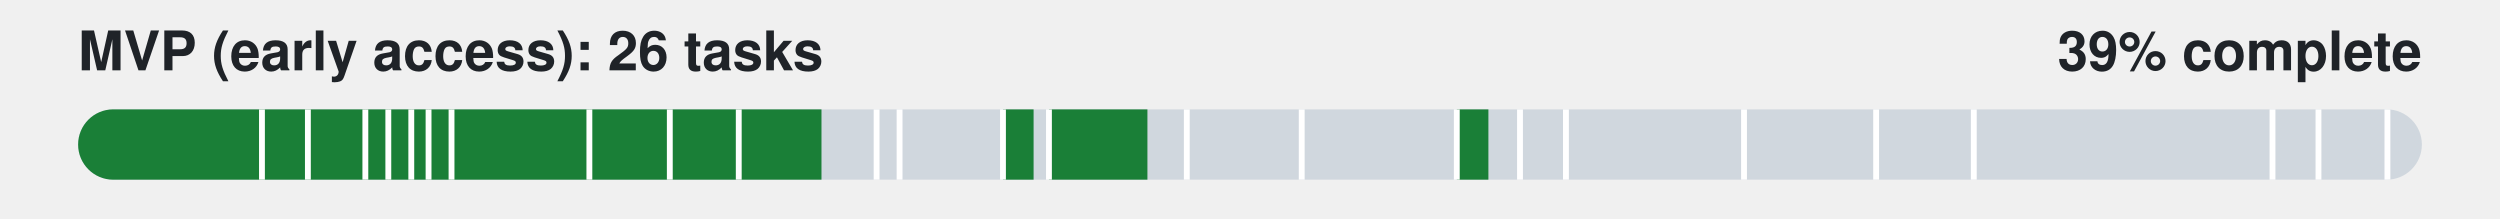
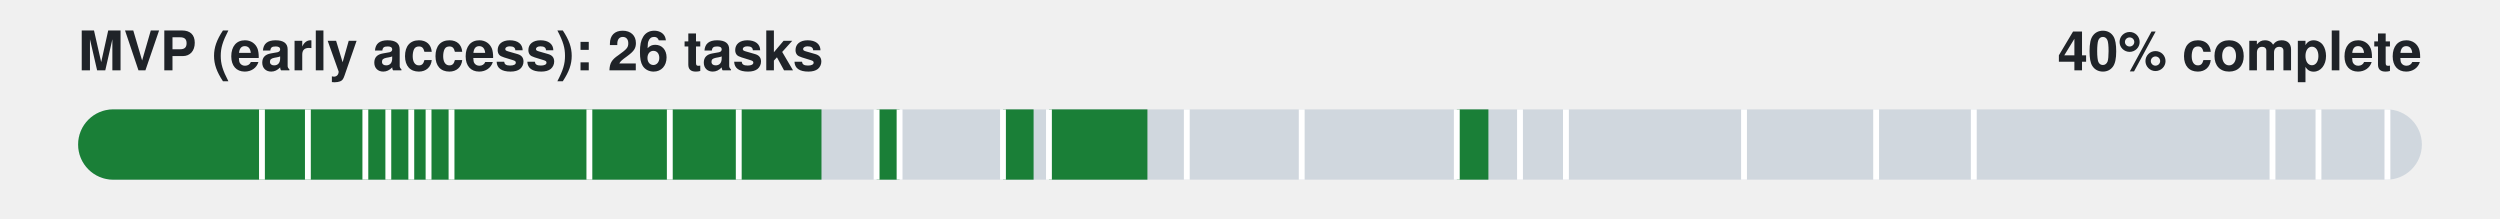
- <svg xmlns="http://www.w3.org/2000/svg" width="640" height="56" viewBox="0 0 640 56" role="img" aria-label="MVP progress: 39% complete across 26 tasks">
+ <svg xmlns="http://www.w3.org/2000/svg" width="640" height="56" viewBox="0 0 640 56" role="img" aria-label="MVP progress: 40% complete across 26 tasks">
  <style>
    text { font: 600 14px -apple-system, BlinkMacSystemFont, "Segoe UI", Helvetica, Arial, sans-serif; fill: #1f2328; }
    .track { fill: #d0d7de; }
    .divider { stroke: #ffffff; stroke-width: 1.5; }
    @media (prefers-color-scheme: dark) { text { fill: #e6edf3; } .track { fill: #30363d; } .divider { stroke: #0d1117; } }
  </style>
  <defs>
    <clipPath id="bar">
      <rect x="20" y="28" width="600" height="18" rx="9" />
    </clipPath>
  </defs>
  <text x="20" y="18">MVP (early access): 26 tasks</text>
-   <text x="620" y="18" text-anchor="end">39% complete</text>
+   <text x="620" y="18" text-anchor="end">40% complete</text>
  <g clip-path="url(#bar)">
    <rect class="track" x="20" y="28" width="600" height="18" />
    <rect x="20.00" y="28" width="47.06" height="18" fill="#1a7f37" />
    <rect x="67.06" y="28" width="11.76" height="18" fill="#1a7f37" />
    <line class="divider" x1="67.06" y1="28" x2="67.06" y2="46" />
    <rect x="78.82" y="28" width="14.71" height="18" fill="#1a7f37" />
    <line class="divider" x1="78.82" y1="28" x2="78.82" y2="46" />
    <rect x="93.53" y="28" width="5.88" height="18" fill="#1a7f37" />
    <line class="divider" x1="93.53" y1="28" x2="93.53" y2="46" />
    <rect x="99.41" y="28" width="5.88" height="18" fill="#1a7f37" />
    <line class="divider" x1="99.41" y1="28" x2="99.41" y2="46" />
    <rect x="105.29" y="28" width="4.41" height="18" fill="#1a7f37" />
    <line class="divider" x1="105.29" y1="28" x2="105.29" y2="46" />
    <rect x="109.71" y="28" width="5.88" height="18" fill="#1a7f37" />
    <line class="divider" x1="109.71" y1="28" x2="109.71" y2="46" />
    <rect x="115.59" y="28" width="35.29" height="18" fill="#1a7f37" />
    <line class="divider" x1="115.59" y1="28" x2="115.59" y2="46" />
    <rect x="150.88" y="28" width="20.59" height="18" fill="#1a7f37" />
    <line class="divider" x1="150.88" y1="28" x2="150.88" y2="46" />
    <rect x="171.47" y="28" width="17.65" height="18" fill="#1a7f37" />
    <line class="divider" x1="171.47" y1="28" x2="171.47" y2="46" />
    <rect x="189.12" y="28" width="21.18" height="18" fill="#1a7f37" />
    <line class="divider" x1="189.12" y1="28" x2="189.12" y2="46" />
-     <rect x="224.41" y="28" width="0.00" height="18" fill="#1a7f37" />
+     <rect x="224.41" y="28" width="5.88" height="18" fill="#1a7f37" />
    <line class="divider" x1="224.41" y1="28" x2="224.41" y2="46" />
    <rect x="230.29" y="28" width="0.00" height="18" fill="#1a7f37" />
    <line class="divider" x1="230.29" y1="28" x2="230.29" y2="46" />
    <rect x="256.76" y="28" width="7.84" height="18" fill="#1a7f37" />
    <line class="divider" x1="256.76" y1="28" x2="256.76" y2="46" />
    <rect x="268.53" y="28" width="25.21" height="18" fill="#1a7f37" />
    <line class="divider" x1="268.53" y1="28" x2="268.53" y2="46" />
    <rect x="303.82" y="28" width="0.00" height="18" fill="#1a7f37" />
    <line class="divider" x1="303.82" y1="28" x2="303.82" y2="46" />
    <rect x="333.24" y="28" width="0.00" height="18" fill="#1a7f37" />
    <line class="divider" x1="333.24" y1="28" x2="333.24" y2="46" />
    <rect x="372.94" y="28" width="8.09" height="18" fill="#1a7f37" />
    <line class="divider" x1="372.94" y1="28" x2="372.94" y2="46" />
    <rect x="389.12" y="28" width="0.00" height="18" fill="#1a7f37" />
    <line class="divider" x1="389.12" y1="28" x2="389.12" y2="46" />
    <rect x="400.88" y="28" width="0.00" height="18" fill="#1a7f37" />
    <line class="divider" x1="400.88" y1="28" x2="400.88" y2="46" />
    <rect x="446.47" y="28" width="0.00" height="18" fill="#1a7f37" />
    <line class="divider" x1="446.47" y1="28" x2="446.47" y2="46" />
    <rect x="480.29" y="28" width="0.00" height="18" fill="#1a7f37" />
    <line class="divider" x1="480.29" y1="28" x2="480.29" y2="46" />
    <rect x="505.29" y="28" width="0.00" height="18" fill="#1a7f37" />
    <line class="divider" x1="505.29" y1="28" x2="505.29" y2="46" />
    <rect x="581.76" y="28" width="0.00" height="18" fill="#1a7f37" />
    <line class="divider" x1="581.76" y1="28" x2="581.76" y2="46" />
    <rect x="593.53" y="28" width="0.00" height="18" fill="#1a7f37" />
    <line class="divider" x1="593.53" y1="28" x2="593.53" y2="46" />
    <rect x="611.18" y="28" width="0.00" height="18" fill="#1a7f37" />
    <line class="divider" x1="611.18" y1="28" x2="611.18" y2="46" />
  </g>
</svg>
